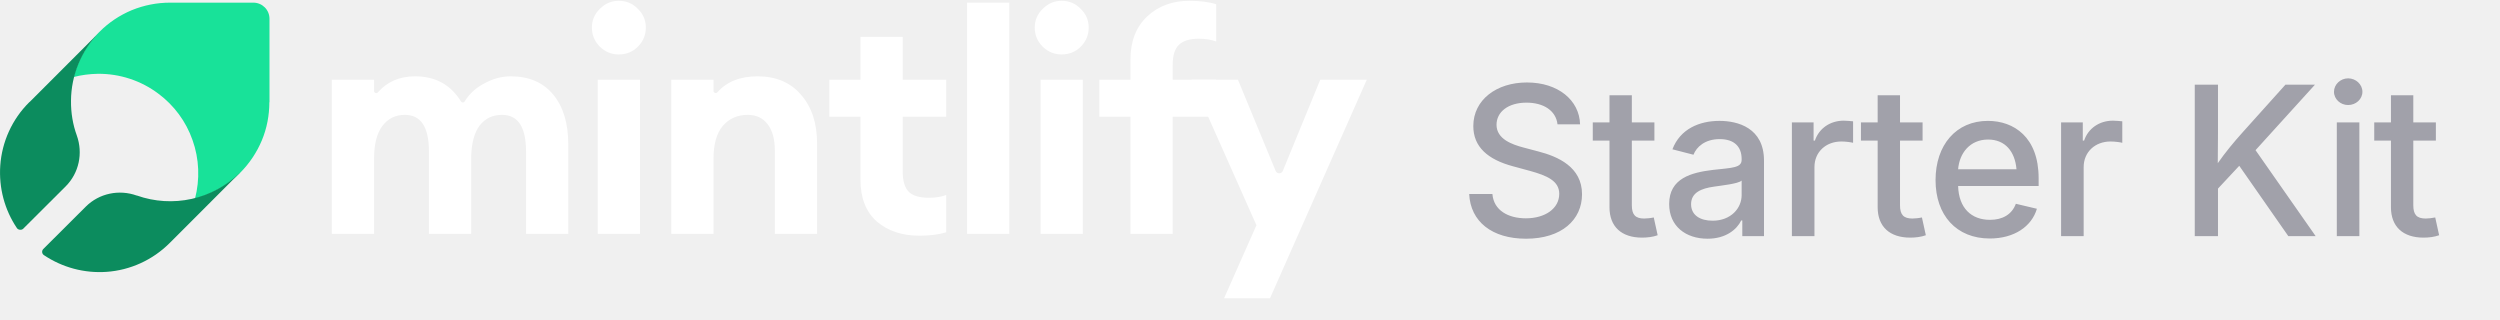
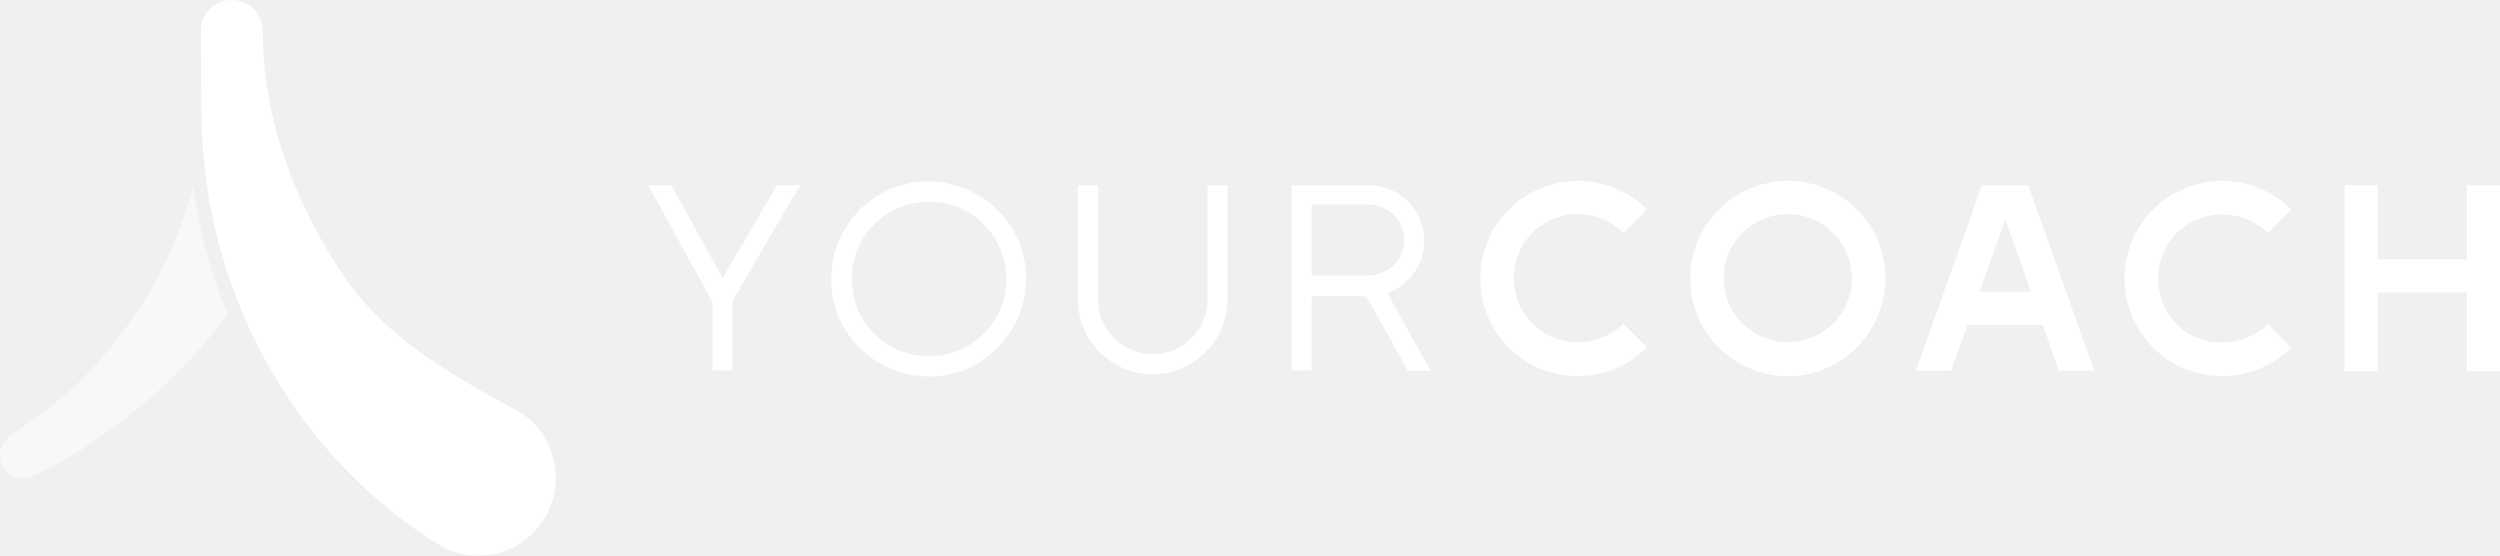
- <svg xmlns="http://www.w3.org/2000/svg" width="180" height="23" viewBox="0 0 180 23" fill="none">
-   <path d="M91.44 21.476H88.133L90.464 16.216L85.802 5.74H89.132L91.847 12.307C91.943 12.536 92.268 12.536 92.362 12.306L95.058 5.74H98.409L91.44 21.476Z" fill="white" />
-   <path d="M81.393 16.837V8.403H79.152V5.74H81.393V4.297C81.393 2.98 81.792 1.944 82.592 1.19C83.391 0.435 84.404 0.058 85.633 0.058C86.387 0.058 87.031 0.139 87.564 0.302V2.988C87.208 2.854 86.794 2.788 86.32 2.788C85.655 2.788 85.174 2.936 84.878 3.232C84.582 3.513 84.434 3.994 84.434 4.674V5.74H87.564V8.403H84.434V16.837H81.393Z" fill="white" />
-   <path d="M76.433 3.92C75.915 3.92 75.463 3.735 75.079 3.365C74.694 2.98 74.502 2.521 74.502 1.989C74.502 1.456 74.694 1.005 75.079 0.635C75.463 0.25 75.915 0.058 76.433 0.058C76.98 0.058 77.438 0.25 77.809 0.635C78.193 1.005 78.386 1.456 78.386 1.989C78.386 2.521 78.193 2.98 77.809 3.365C77.438 3.735 76.98 3.92 76.433 3.92ZM74.924 16.837V5.74H77.964V16.837H74.924Z" fill="white" />
-   <path d="M69.628 16.837V0.191H72.669V16.837H69.628Z" fill="white" />
-   <path d="M66.194 16.97C64.951 16.97 63.93 16.63 63.131 15.949C62.347 15.254 61.955 14.255 61.955 12.953V8.403H59.713V5.74H61.955V2.655H64.995V5.74H68.125V8.403H64.995V12.354C64.995 13.034 65.143 13.523 65.439 13.819C65.735 14.1 66.216 14.24 66.882 14.24C67.355 14.24 67.769 14.174 68.125 14.04V16.726C67.592 16.889 66.948 16.97 66.194 16.97Z" fill="white" />
-   <path d="M48.332 16.837V5.74H51.373V6.551C51.373 6.688 51.559 6.748 51.65 6.646C52.328 5.879 53.293 5.495 54.546 5.495C55.878 5.495 56.921 5.939 57.676 6.827C58.445 7.7 58.83 8.869 58.83 10.334V16.837H55.789V10.844C55.789 10.03 55.619 9.402 55.279 8.958C54.939 8.499 54.458 8.27 53.836 8.27C53.096 8.27 52.497 8.536 52.038 9.069C51.594 9.601 51.373 10.386 51.373 11.421V16.837H48.332Z" fill="white" />
-   <path d="M44.547 3.92C44.029 3.92 43.578 3.735 43.193 3.365C42.809 2.98 42.616 2.521 42.616 1.989C42.616 1.456 42.809 1.005 43.193 0.635C43.578 0.25 44.029 0.058 44.547 0.058C45.095 0.058 45.553 0.25 45.923 0.635C46.308 1.005 46.5 1.456 46.5 1.989C46.5 2.521 46.308 2.98 45.923 3.365C45.553 3.735 45.095 3.92 44.547 3.92ZM43.038 16.837V5.74H46.079V16.837H43.038Z" fill="white" />
-   <path d="M37.875 16.837V10.911C37.875 9.15 37.298 8.27 36.144 8.27C35.478 8.27 34.945 8.521 34.546 9.024C34.161 9.527 33.954 10.275 33.924 11.266V16.837H30.884V10.911C30.884 9.15 30.306 8.27 29.152 8.27C28.472 8.27 27.932 8.536 27.532 9.069C27.133 9.601 26.933 10.386 26.933 11.421V16.837H23.892V5.74H26.933V6.559C26.933 6.695 27.116 6.755 27.206 6.652C27.878 5.881 28.771 5.495 29.885 5.495C31.349 5.495 32.452 6.1 33.193 7.309C33.252 7.404 33.395 7.403 33.454 7.307C33.774 6.78 34.219 6.361 34.79 6.05C35.441 5.68 36.099 5.495 36.765 5.495C38.082 5.495 39.103 5.932 39.828 6.805C40.553 7.678 40.916 8.876 40.916 10.4V16.837H37.875Z" fill="white" />
-   <path d="M19.403 7.362V1.35C19.403 0.705 18.879 0.191 18.244 0.191H12.235C11.291 0.191 10.357 0.378 9.487 0.733C8.618 1.098 7.824 1.621 7.16 2.295L7.114 2.341C6.235 3.23 5.609 4.333 5.291 5.548C5.861 5.399 6.45 5.324 7.039 5.314C8.609 5.296 10.151 5.801 11.403 6.745C12.534 7.586 13.394 8.746 13.861 10.083C14.347 11.438 14.403 12.916 14.039 14.309C15.244 13.991 16.356 13.364 17.244 12.486L17.291 12.439C17.954 11.775 18.487 10.98 18.851 10.111C19.216 9.241 19.393 8.306 19.393 7.362H19.403Z" fill="#18E299" />
-   <path d="M5.112 7.26C5.121 5.416 5.857 3.646 7.151 2.324L2.151 7.326C2.133 7.344 2.114 7.354 2.095 7.372C0.876 8.583 0.14 10.204 0.019 11.918C-0.092 13.52 0.327 15.103 1.22 16.426C1.306 16.552 1.537 16.593 1.667 16.472L4.73 13.417C5.689 12.458 5.987 11.033 5.531 9.757C5.242 8.965 5.103 8.117 5.112 7.26Z" fill="#0C8C5E" />
-   <path d="M17.262 12.44C16.303 13.38 15.102 14.032 13.799 14.321C12.486 14.61 11.127 14.526 9.861 14.079C9.861 14.079 9.851 14.079 9.842 14.079C8.567 13.622 7.142 13.921 6.183 14.871L3.12 17.926C2.99 18.056 3.009 18.27 3.167 18.373C4.489 19.258 6.072 19.686 7.673 19.574C9.386 19.453 10.997 18.717 12.216 17.497L12.263 17.451L17.262 12.449V12.44Z" fill="#0C8C5E" />
-   <text x="105" y="17" font-family="Inter, ui-sans-serif, system-ui, -apple-system, sans-serif" font-size="15" font-weight="500" fill="#A1A1AA" letter-spacing="-0.01em">Starter Kit</text>
+ <svg xmlns="http://www.w3.org/2000/svg" viewBox="48 48 648 144" fill="none">
+   <path d="M511.402 103.5C502.202 103.5 494.802 110.9 494.802 120.1C494.802 129.3 502.202 136.7 511.402 136.7C520.602 136.7 528.002 129.3 528.002 120.1C528.002 111 520.602 103.5 511.402 103.5ZM511.402 145.5C497.502 145.5 486.102 134.2 486.102 120.2C486.102 106.3 497.402 94.9 511.402 94.9C525.402 94.9 536.702 106.1 536.702 120.1C536.702 134.1 525.402 145.5 511.402 145.5Z" fill="white" />
+   <path d="M695.998 96H687.398V144.2H695.998V96Z" fill="white" />
+   <path d="M664.299 96H655.699V144.2H664.299V96Z" fill="white" />
+   <path d="M691.302 115.2H659.602V123.8H691.302V115.2Z" fill="white" />
+   <path d="M580.4 123.601H554.5V132.201H580.4V123.601Z" fill="white" />
+   <path d="M456.999 145.5C450.299 145.5 443.899 142.9 439.099 138.1C434.299 133.3 431.699 126.9 431.699 120.2C431.699 113.5 434.299 107.1 439.099 102.3C443.899 97.5 450.299 94.9 456.999 94.9C463.699 94.9 470.099 97.5 474.899 102.3L468.799 108.4C465.599 105.2 461.399 103.5 456.999 103.5C452.599 103.5 448.399 105.2 445.199 108.3C442.099 111.4 440.399 115.7 440.399 120.1C440.399 124.5 442.099 128.7 445.199 131.9C448.299 135 452.599 136.7 456.999 136.7C461.399 136.7 465.599 135 468.799 131.9L474.899 138C470.099 142.8 463.799 145.5 456.999 145.5Z" fill="white" />
+   <path d="M553.702 144.1L567.802 104.9L581.702 144.1H590.802L573.702 96H561.702L544.602 144.1H553.702Z" fill="white" />
+   <path d="M623.999 145.5C617.299 145.5 610.899 142.9 606.099 138.1C601.299 133.3 598.699 126.9 598.699 120.2C598.699 113.5 601.299 107.1 606.099 102.3C610.899 97.5 617.299 94.9 623.999 94.9C630.699 94.9 637.099 97.5 641.899 102.3L635.799 108.4C632.699 105.3 628.399 103.6 623.999 103.6C619.599 103.6 615.399 105.3 612.199 108.4C609.099 111.5 607.399 115.8 607.399 120.2C607.399 124.6 609.099 128.8 612.199 132C615.299 135.2 619.599 136.8 623.999 136.8C628.399 136.8 632.599 135.1 635.799 132L641.899 138.1C637.099 142.8 630.699 145.5 623.999 145.5Z" fill="white" />
+   <path d="M237.899 124H232.699V144H237.899V124Z" fill="white" />
+   <path d="M249.4 96L235.3 120.1L222 96H216L235.1 130.7L255.4 96H249.4Z" fill="white" />
+   <path d="M346.798 145C336.098 145 327.398 136.3 327.398 125.6V96H332.598V125.6C332.598 133.5 338.998 139.8 346.798 139.8C354.698 139.8 360.998 133.4 360.998 125.6V96H366.198V125.6C366.098 136.3 357.398 145 346.798 145Z" fill="white" />
+   <path d="M388.001 119.4H402.801C407.801 119.4 412.001 115.2 412.001 110.2C412.001 105.2 407.801 101 402.801 101H388.001V119.4ZM388.001 144H382.801V96H402.801C410.701 96 417.201 102.4 417.201 110.4C417.201 118.3 410.801 124.8 402.801 124.8H388.001V144Z" fill="white" />
+   <path d="M418.801 144.1L405.801 120.7L401.301 123.2L412.901 144.1H418.801Z" fill="white" />
+   <path d="M288.699 100.3C283.899 100.3 279.199 102 275.499 105.3C271.399 108.8 269.099 113.8 268.799 119.1C268.499 124.5 270.299 129.7 273.799 133.6C277.299 137.6 282.299 140 287.599 140.3C292.999 140.6 298.199 138.8 302.099 135.3C306.199 131.8 308.499 126.8 308.799 121.5C309.099 116.1 307.299 110.9 303.799 107C300.299 102.9 295.299 100.6 289.999 100.3C289.599 100.3 289.099 100.3 288.699 100.3ZM288.699 145.6C288.199 145.6 287.599 145.6 287.099 145.5C280.399 145.1 274.199 142 269.699 137C265.199 131.9 262.999 125.4 263.499 118.7C263.899 112 266.999 105.8 271.999 101.3C277.099 96.8 283.599 94.6 290.299 95.1C296.999 95.6 303.199 98.6 307.699 103.6C312.199 108.7 314.399 115.2 313.899 121.9C313.499 128.6 310.399 134.8 305.399 139.3C300.699 143.5 294.799 145.6 288.699 145.6Z" fill="white" />
+   <path opacity="0.5" d="M97.998 96.475C97.31 99.153 96.5 101.807 95.615 104.411C93.011 111.905 89.522 119.202 85.222 126.106C80.923 133.009 75.812 139.496 69.916 145.613C64.117 151.608 57.312 156.203 50.506 161.117C48.909 162.222 48 164.114 48 166.006C48 168.709 50.211 171.903 53.897 171.903C55.395 172.001 56.108 171.706 56.796 171.313C65.395 167.505 72.594 162.419 80.087 156.719C87.581 151.019 94.583 144.532 100.775 137.309C102.961 134.778 105.05 132.174 107.04 129.496C106.745 128.759 106.45 128.022 106.155 127.285C102.273 117.334 99.522 106.991 97.998 96.475Z" fill="white" />
+   <path d="M182.294 154.606C163.401 144.311 146.301 134.705 134.999 116.302C123.5 98.293 116.105 77.409 116.105 56.01C116.105 51.513 112.493 48 108.095 48C103.403 48.025 100.086 51.612 100.086 56.034C100.086 62.742 100.184 69.326 100.184 76.033C100.184 78.785 100.258 81.512 100.43 84.264C100.749 89.62 101.388 94.952 102.322 100.234C102.789 102.863 103.354 105.492 103.968 108.096C104.386 109.841 104.828 111.56 105.319 113.28C106.056 115.86 106.842 118.415 107.727 120.946C108.317 122.641 108.931 124.312 109.594 125.983C119.618 151.461 137.357 173.991 161.583 189.101C165.071 191.312 168.683 192 172.074 192C183.769 192 192.073 182.295 192.073 171.902C192.073 166.62 189.493 158.61 182.294 154.606Z" fill="white" />
</svg>
